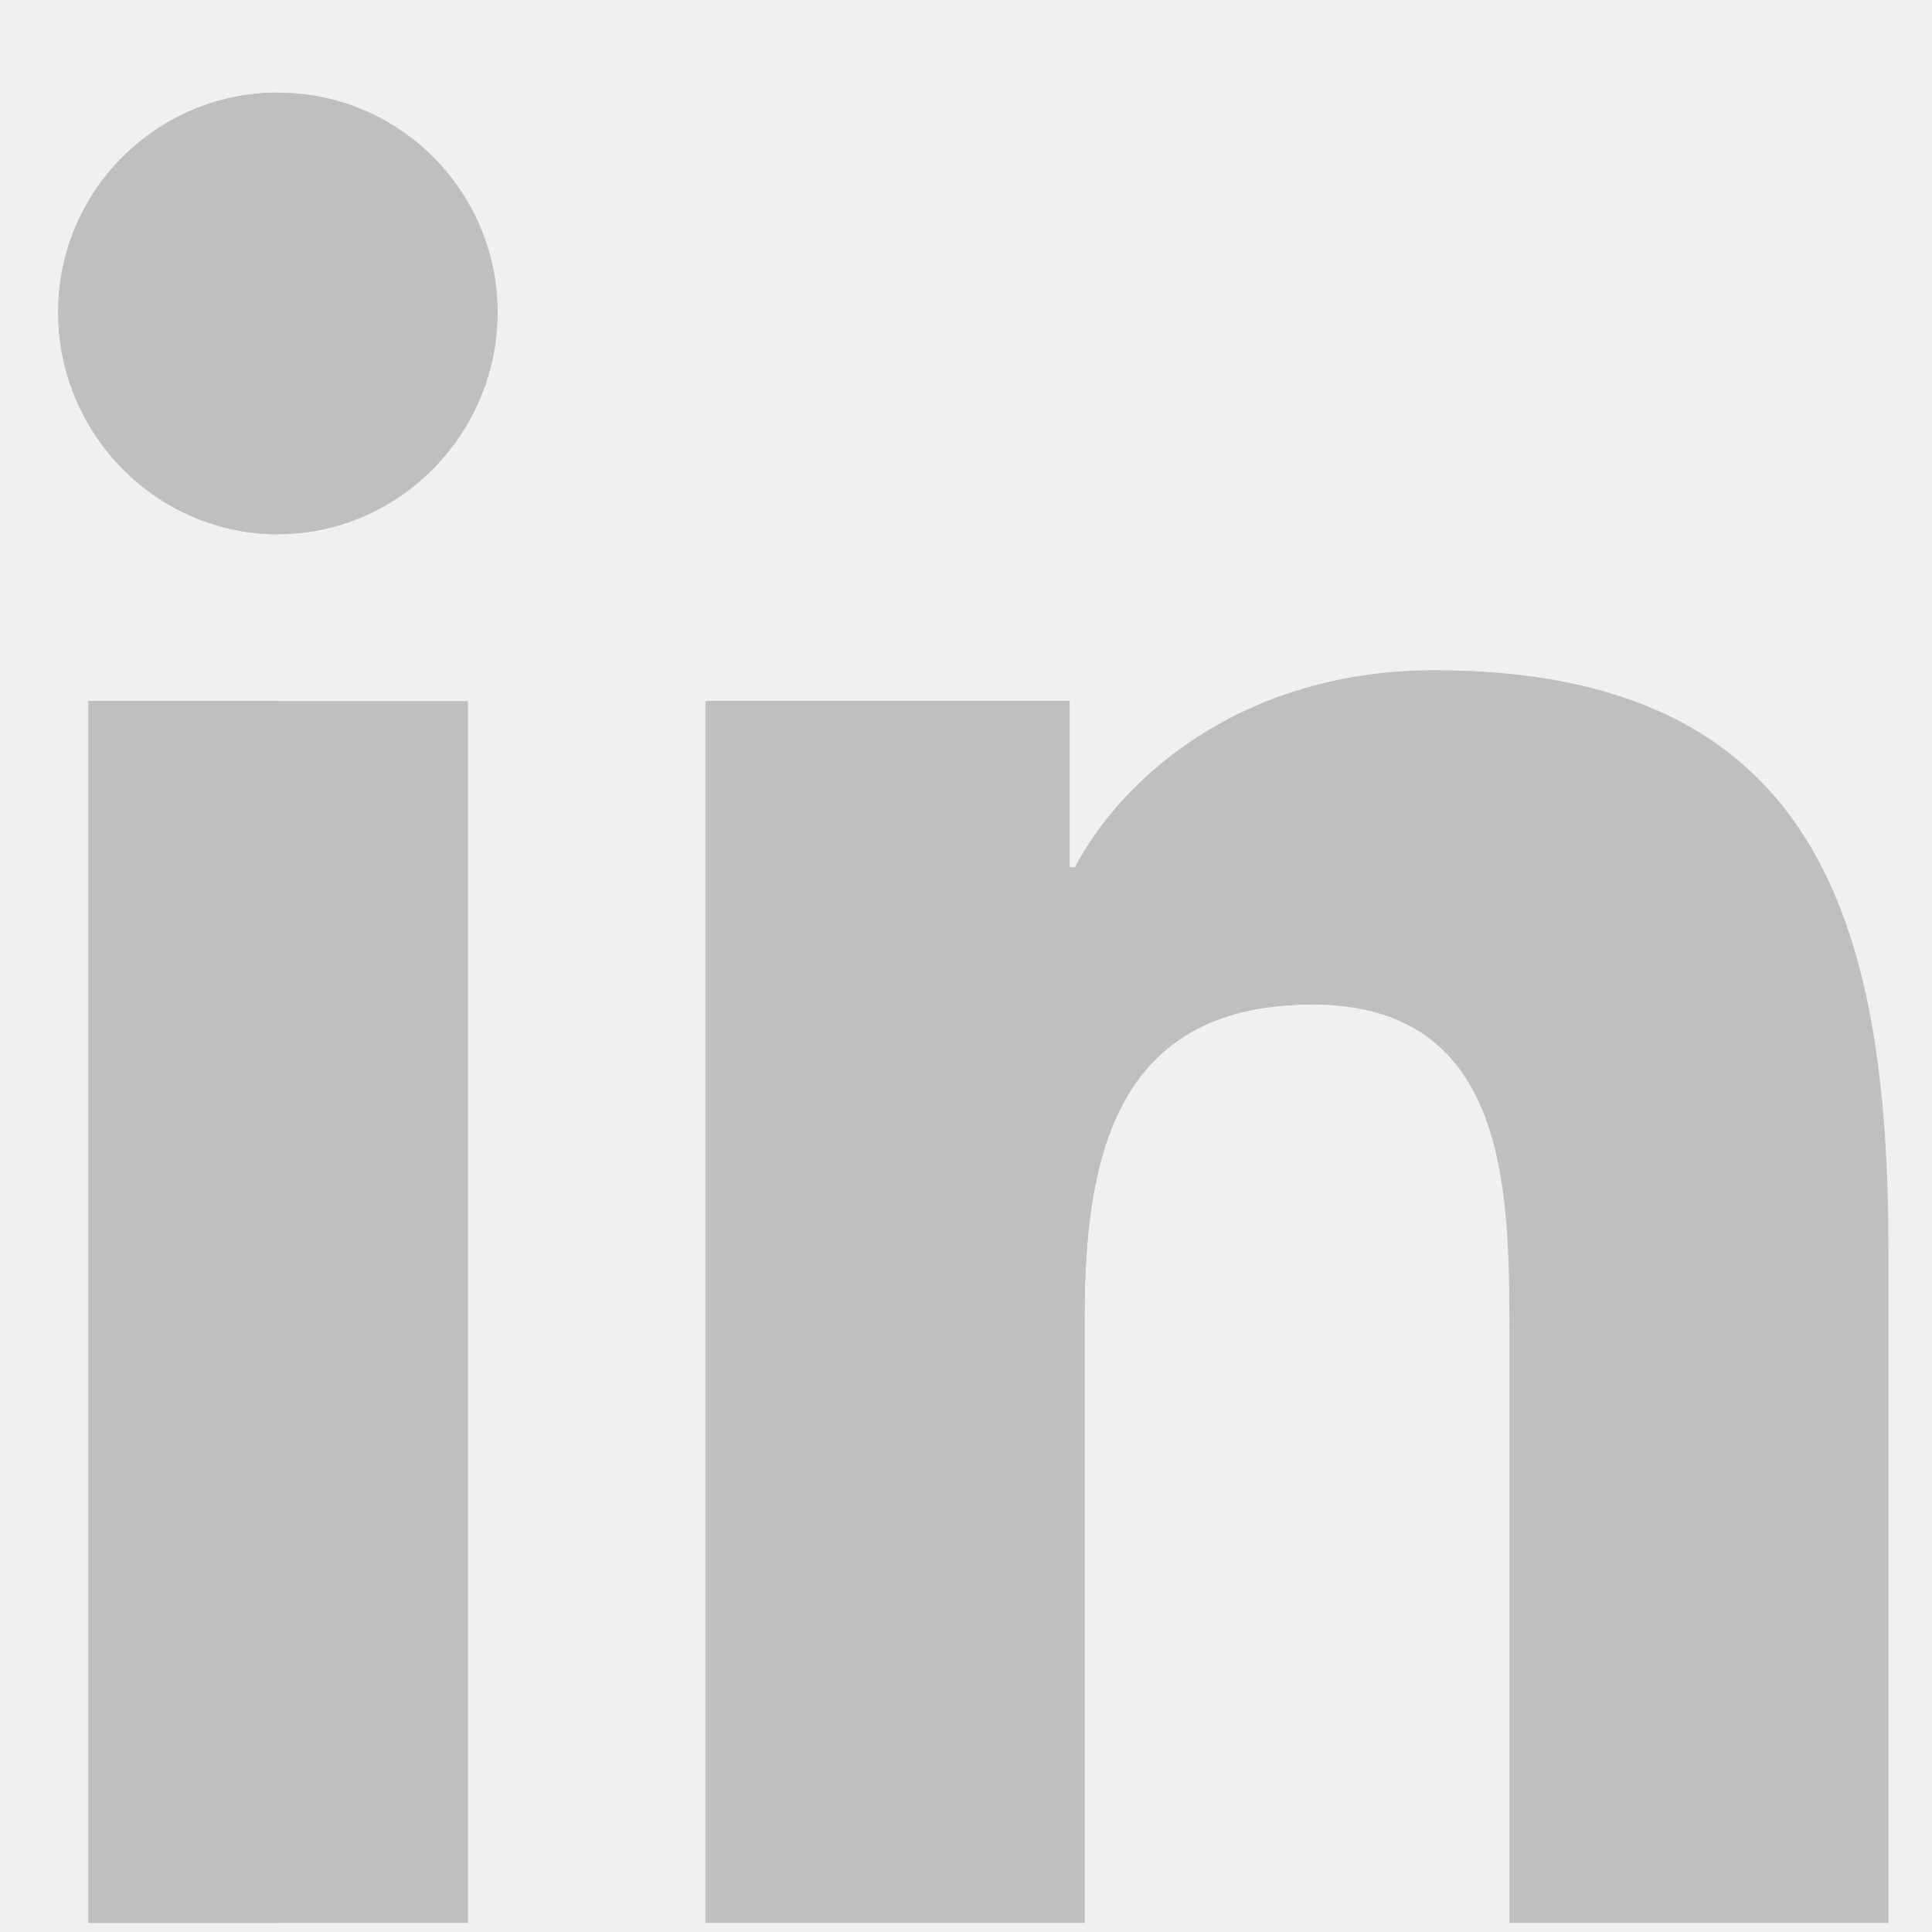
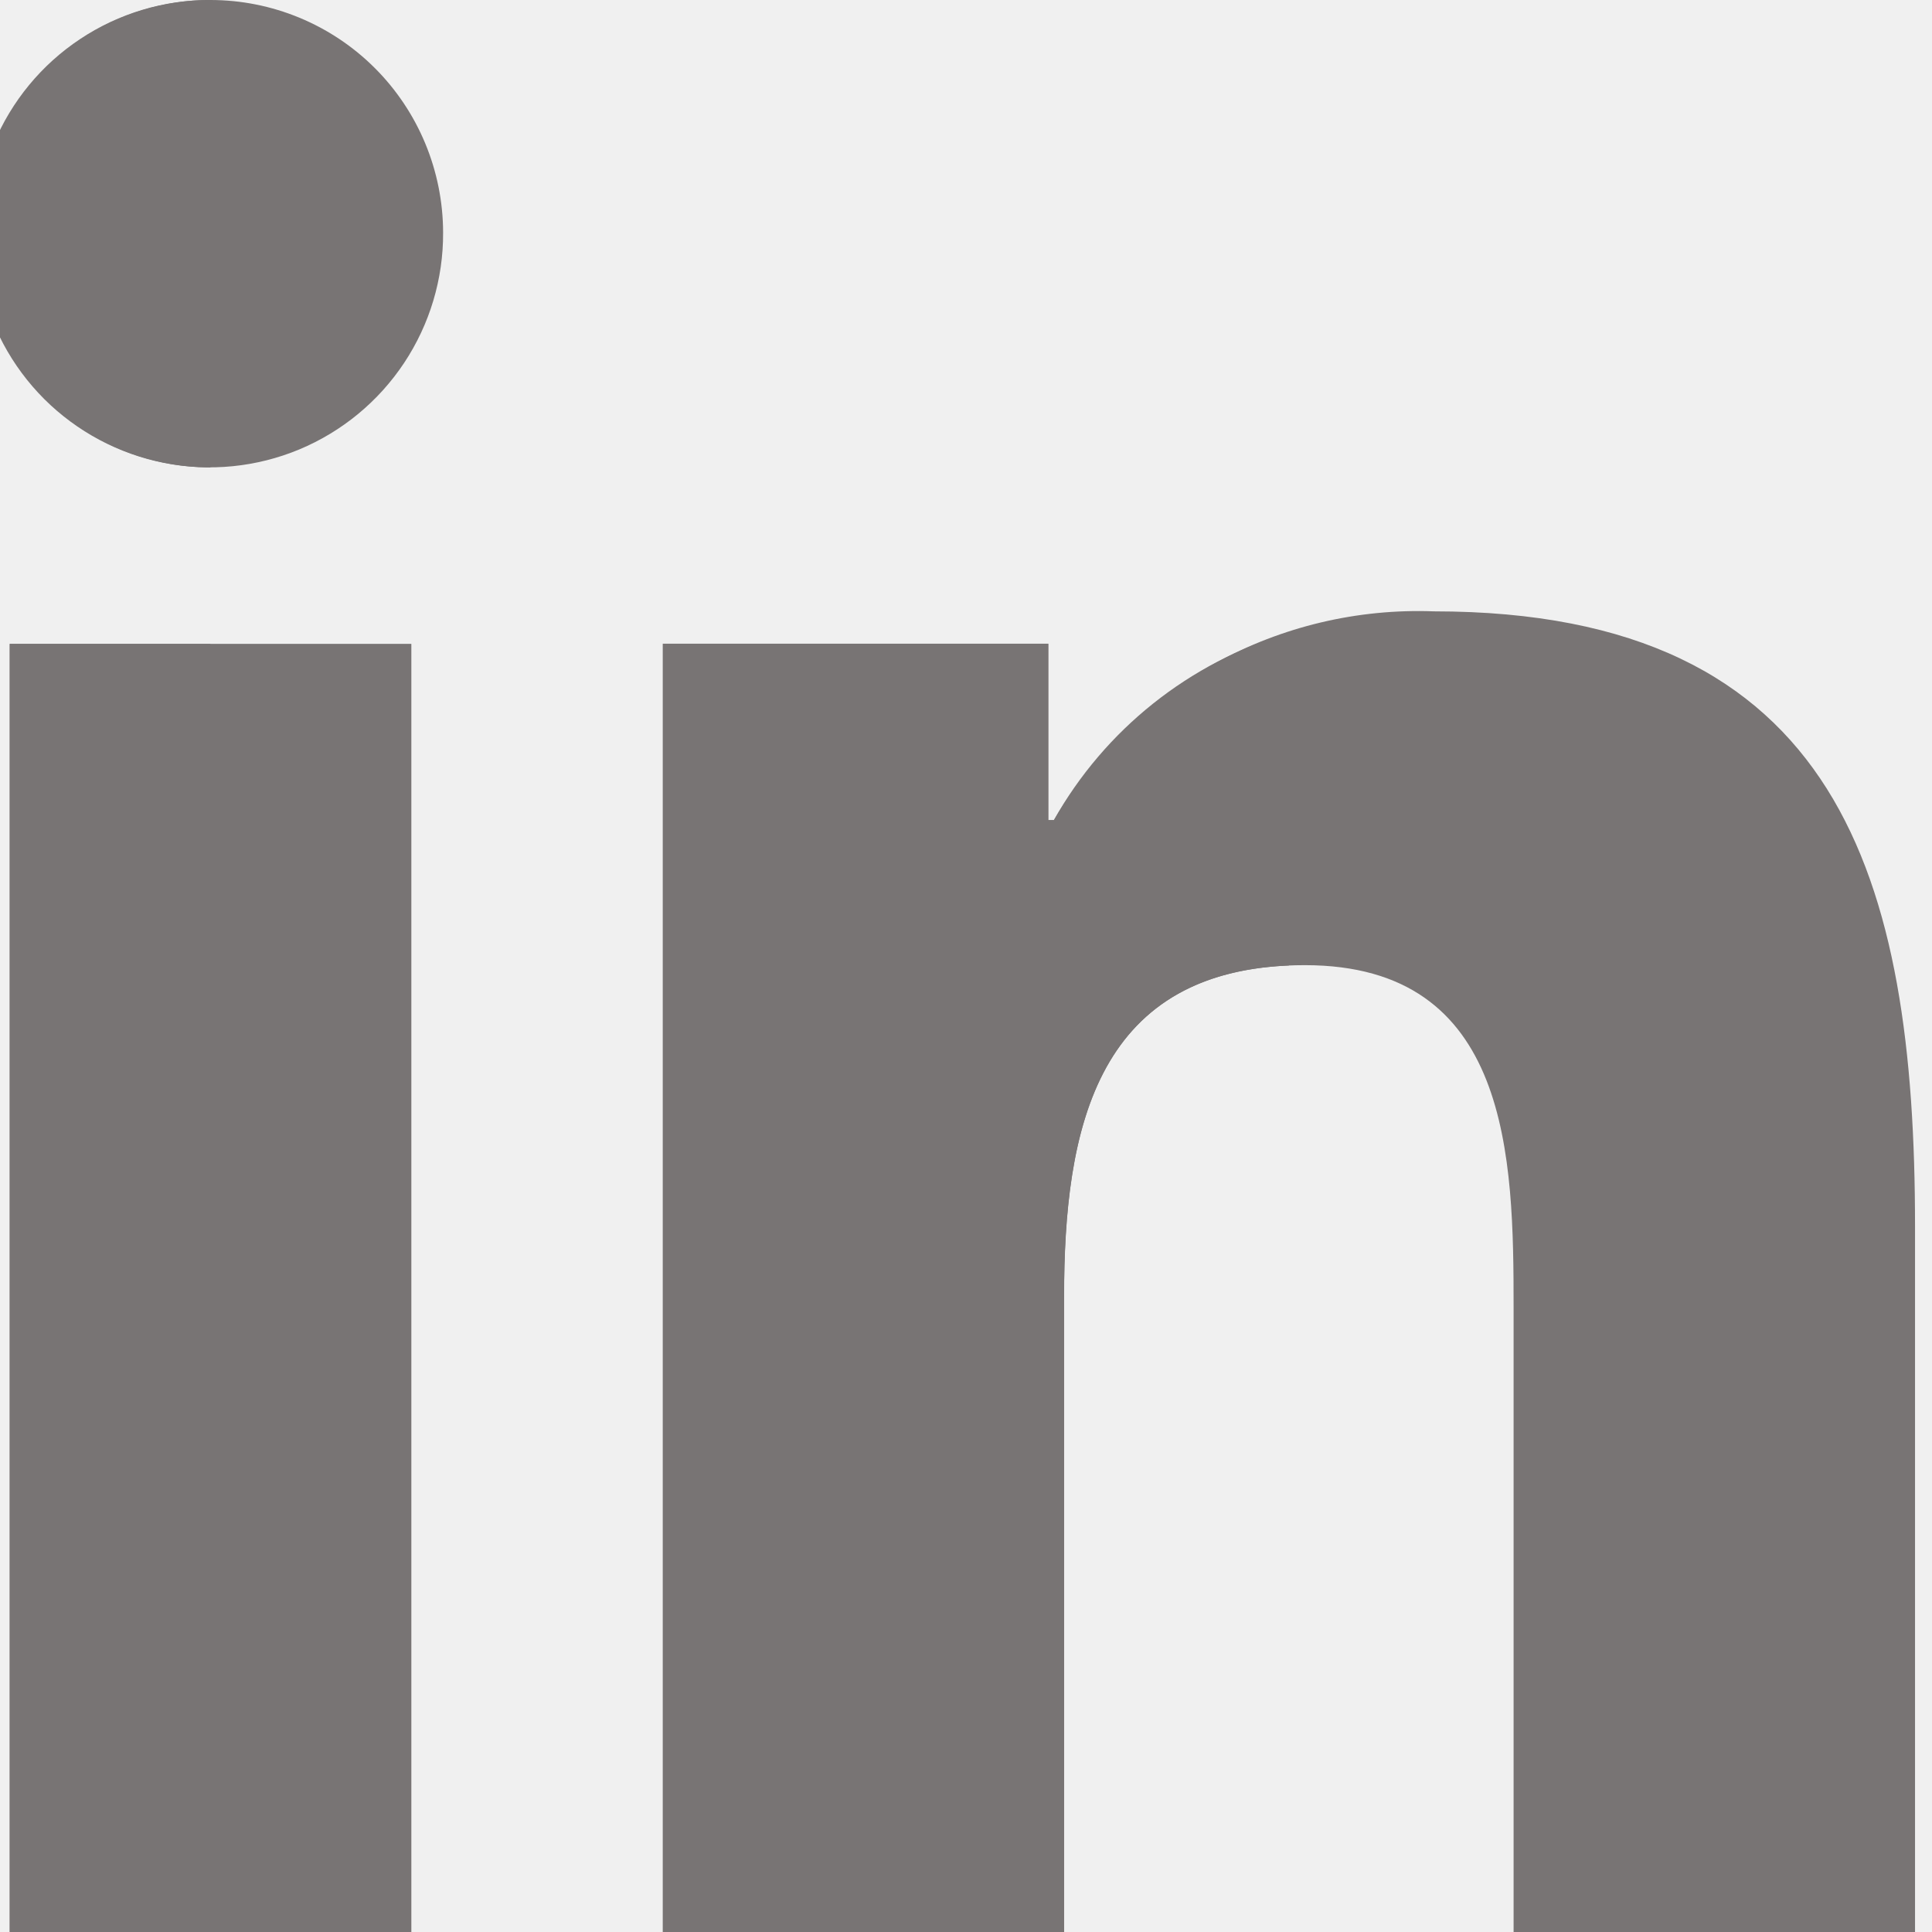
- <svg xmlns="http://www.w3.org/2000/svg" width="19" height="19" viewBox="0 0 19 19" fill="none">
-   <g clip-path="url(#clip0_1607_49)">
-     <path d="M0.87 18.911H4.602V6.894H0.87V18.911Z" fill="#bfbfbf" />
-     <path d="M2.733 0.911C1.54 0.911 0.572 1.879 0.572 3.072C0.572 4.265 1.54 5.254 2.733 5.254C3.926 5.254 4.894 4.265 4.894 3.072C4.894 1.879 3.926 0.911 2.733 0.911V0.911Z" fill="#bfbfbf" />
-     <path d="M2.735 6.894H0.87V18.911H2.735V6.894Z" fill="#bfbfbf" />
-     <path d="M2.733 0.911C1.54 0.911 0.572 1.879 0.572 3.072C0.572 4.265 1.54 5.254 2.733 5.254H2.735V0.911C2.734 0.911 2.733 0.911 2.733 0.911Z" fill="#bfbfbf" />
-     <path d="M18.567 18.911L18.572 18.91V12.309C18.572 9.078 17.877 6.591 14.101 6.591C12.286 6.591 11.069 7.587 10.571 8.532H10.519V6.893H6.938V18.91H10.666V12.96C10.666 11.393 10.963 9.879 12.903 9.879C14.815 9.879 14.844 11.667 14.844 13.062V18.911H18.567Z" fill="#bfbfbf" />
-     <path d="M12.755 6.791C11.677 7.129 10.933 7.844 10.571 8.531H10.519V6.893H6.938V18.91H10.666V12.959C10.666 11.434 10.948 9.957 12.755 9.881V6.791H12.755Z" fill="#bfbfbf" />
+ <svg xmlns="http://www.w3.org/2000/svg" width="23" height="23" viewBox="0 0 23 23" fill="none">
+   <mask id="mask0_1_81" style="mask-type:luminance" maskUnits="userSpaceOnUse" x="0" y="0" width="23" height="23">
+     <path d="M23 0H0V23H23V0Z" fill="white" />
+   </mask>
+   <g mask="url(#mask0_1_81)">
+     <path d="M0.116 23.061H4.897V7.665H0.116V23.061Z" fill="#787474" />
+     <path d="M2.505 -4.75556e-06C1.954 -0.002 1.414 0.159 0.955 0.464C0.495 0.769 0.137 1.203 -0.075 1.712C-0.287 2.221 -0.343 2.781 -0.236 3.322C-0.129 3.863 0.136 4.36 0.526 4.75C0.916 5.139 1.413 5.404 1.954 5.511C2.495 5.618 3.055 5.562 3.564 5.35C4.073 5.137 4.507 4.779 4.812 4.319C5.116 3.86 5.278 3.32 5.275 2.769C5.274 2.035 4.982 1.33 4.463 0.811C3.944 0.292 3.239 0 2.505 -4.75556e-06Z" fill="#787474" />
+     <path d="M2.505 7.665H0.116V23.065H2.505V7.665Z" fill="#787474" />
+     <path d="M2.505 0C1.767 1.55487e-08 1.06 0.293 0.538 0.815C0.016 1.337 -0.277 2.044 -0.277 2.782C-0.277 3.52 0.016 4.227 0.538 4.749C1.06 5.271 1.767 5.564 2.505 5.564V0Z" fill="#787474" />
+     <path d="M22.792 23.061H22.798V14.603C22.798 10.465 21.906 7.278 17.07 7.278C16.162 7.244 15.261 7.458 14.465 7.896C13.668 8.333 13.005 8.979 12.547 9.764H12.48V7.664H7.892V23.064H12.668V15.437C12.668 13.43 13.048 11.49 15.534 11.49C17.984 11.49 18.019 13.781 18.019 15.568V23.062L22.792 23.061Z" fill="#787474" />
+     <path d="M15.346 7.533C14.158 7.884 13.154 8.684 12.546 9.763H12.479V7.663H7.891V23.063H12.667V15.437C12.667 13.483 13.028 11.591 15.343 11.494V7.533H15.346Z" fill="#787474" />
  </g>
-   <defs>
-     <clipPath id="clip0_1607_49">
-       <rect width="18" height="18" fill="black" transform="translate(0.571777 0.910645)" />
-     </clipPath>
-   </defs>
</svg>
